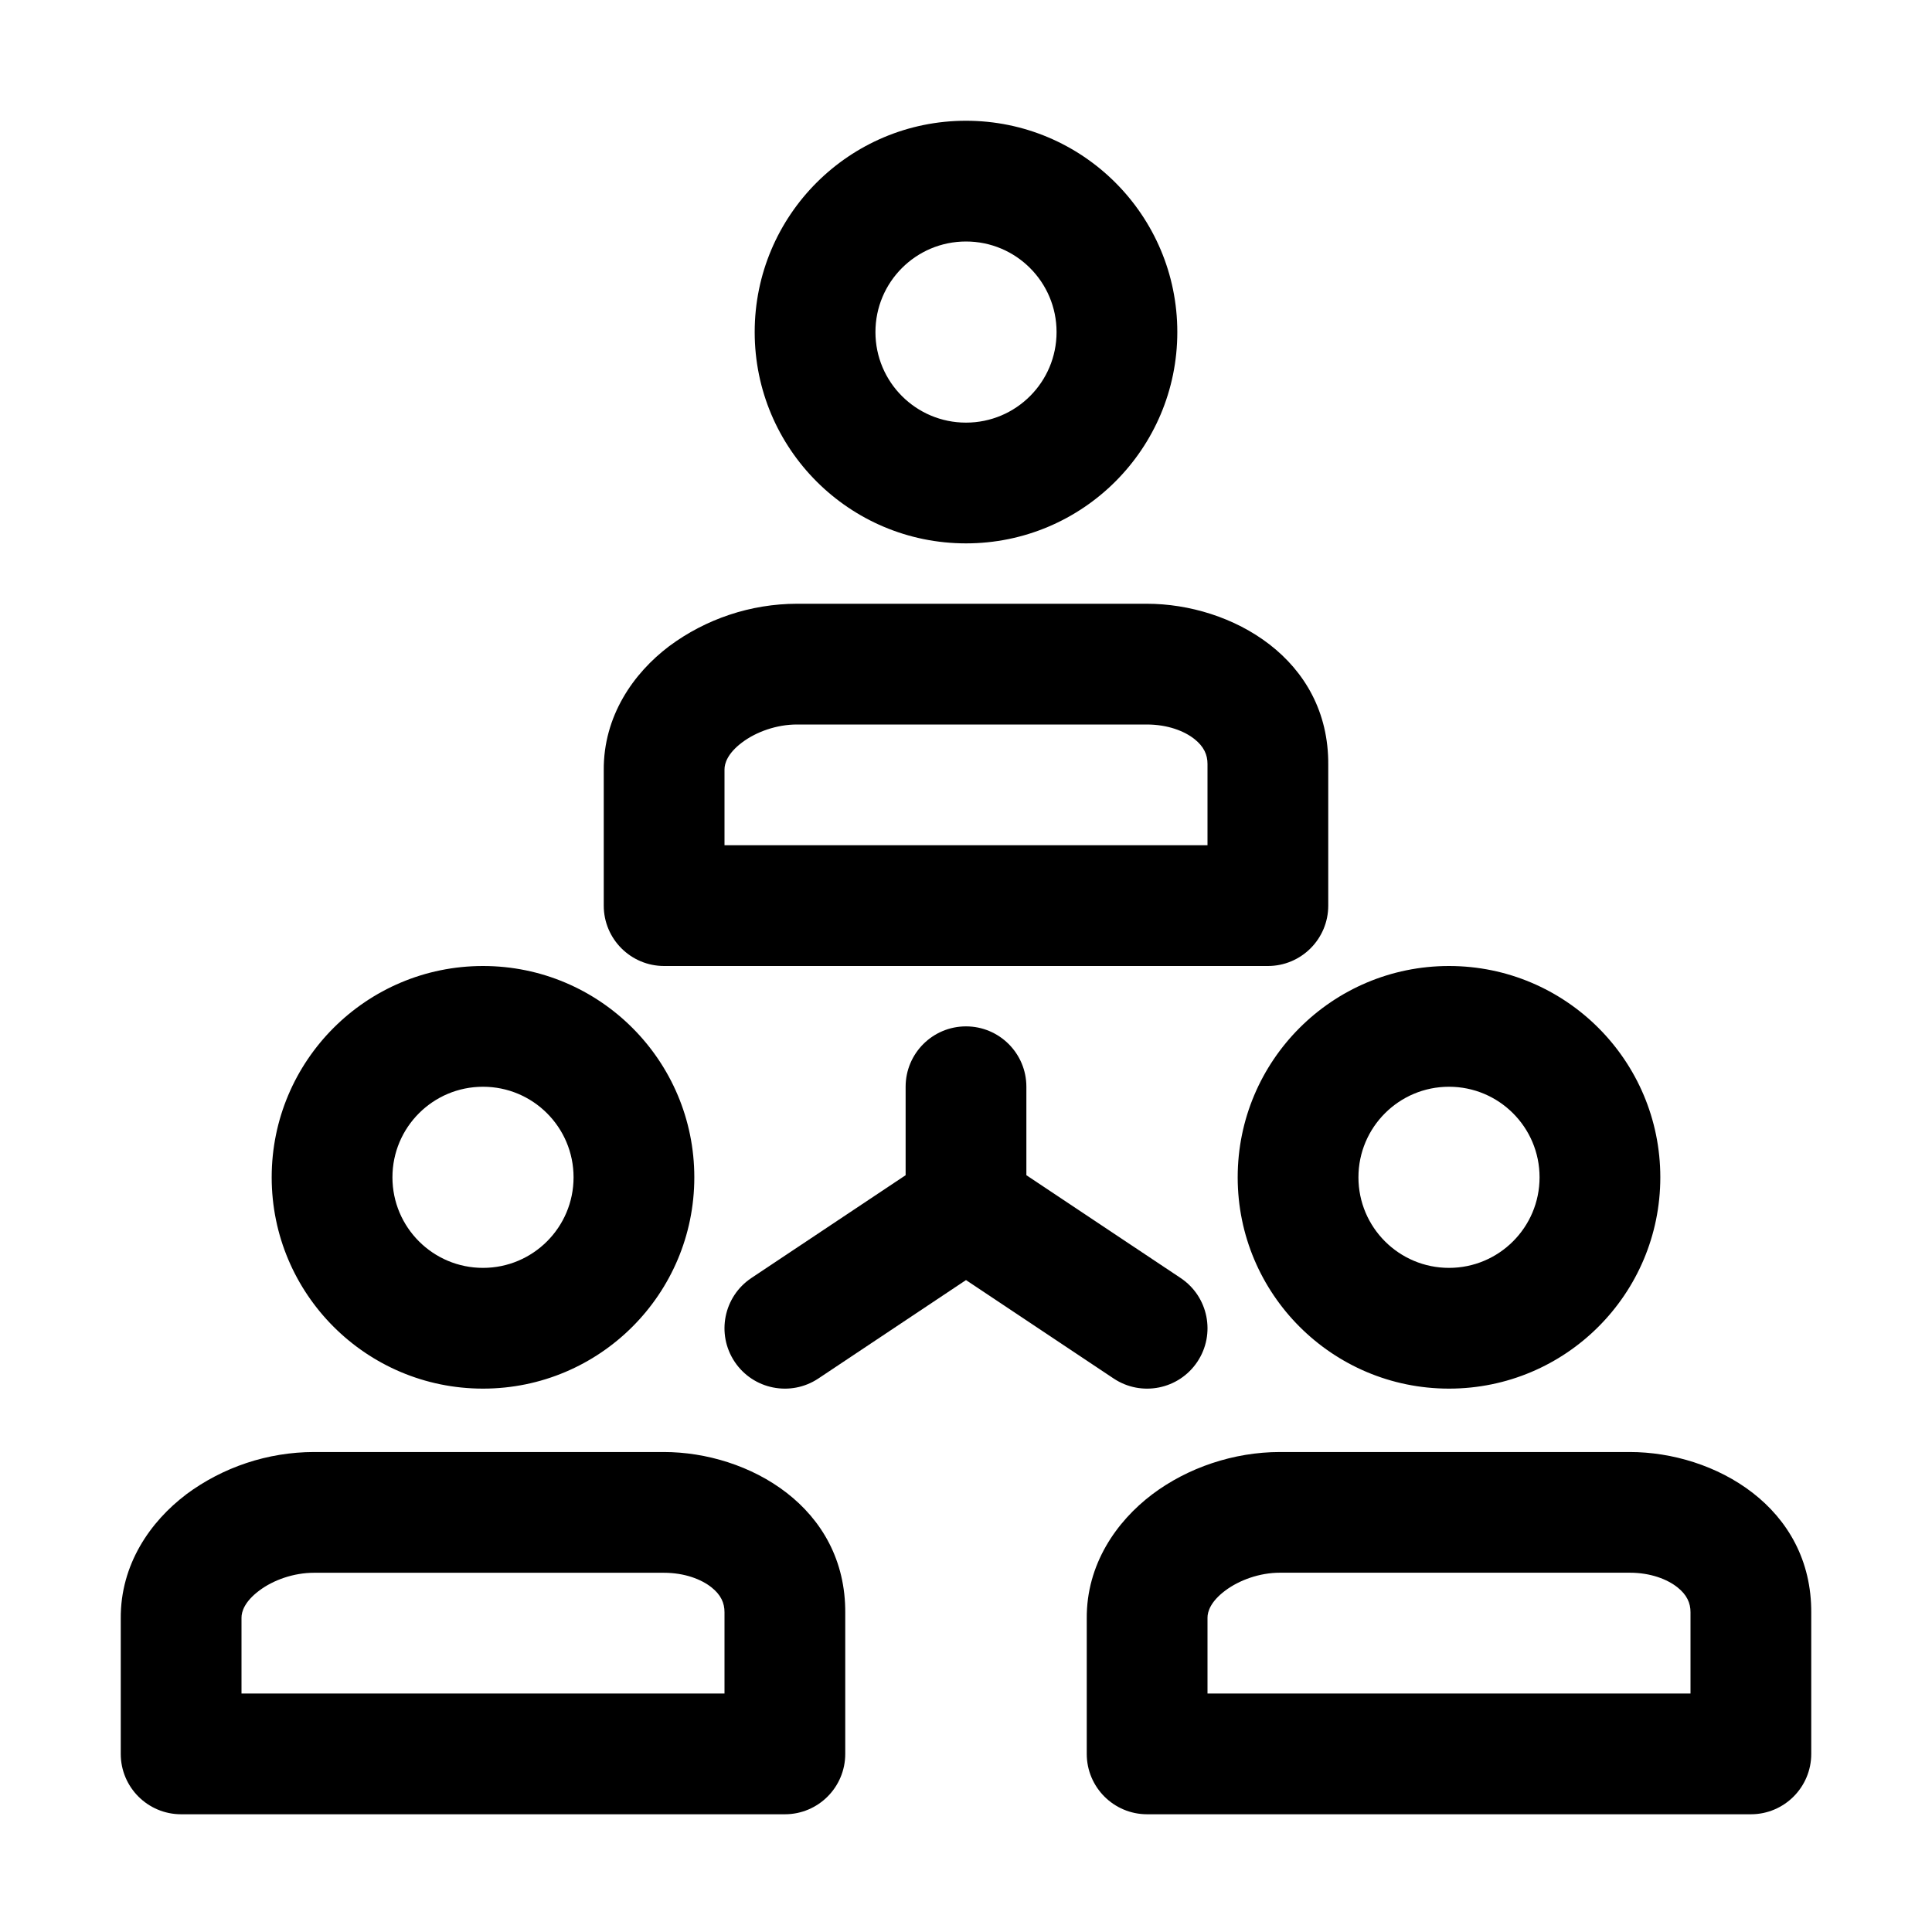
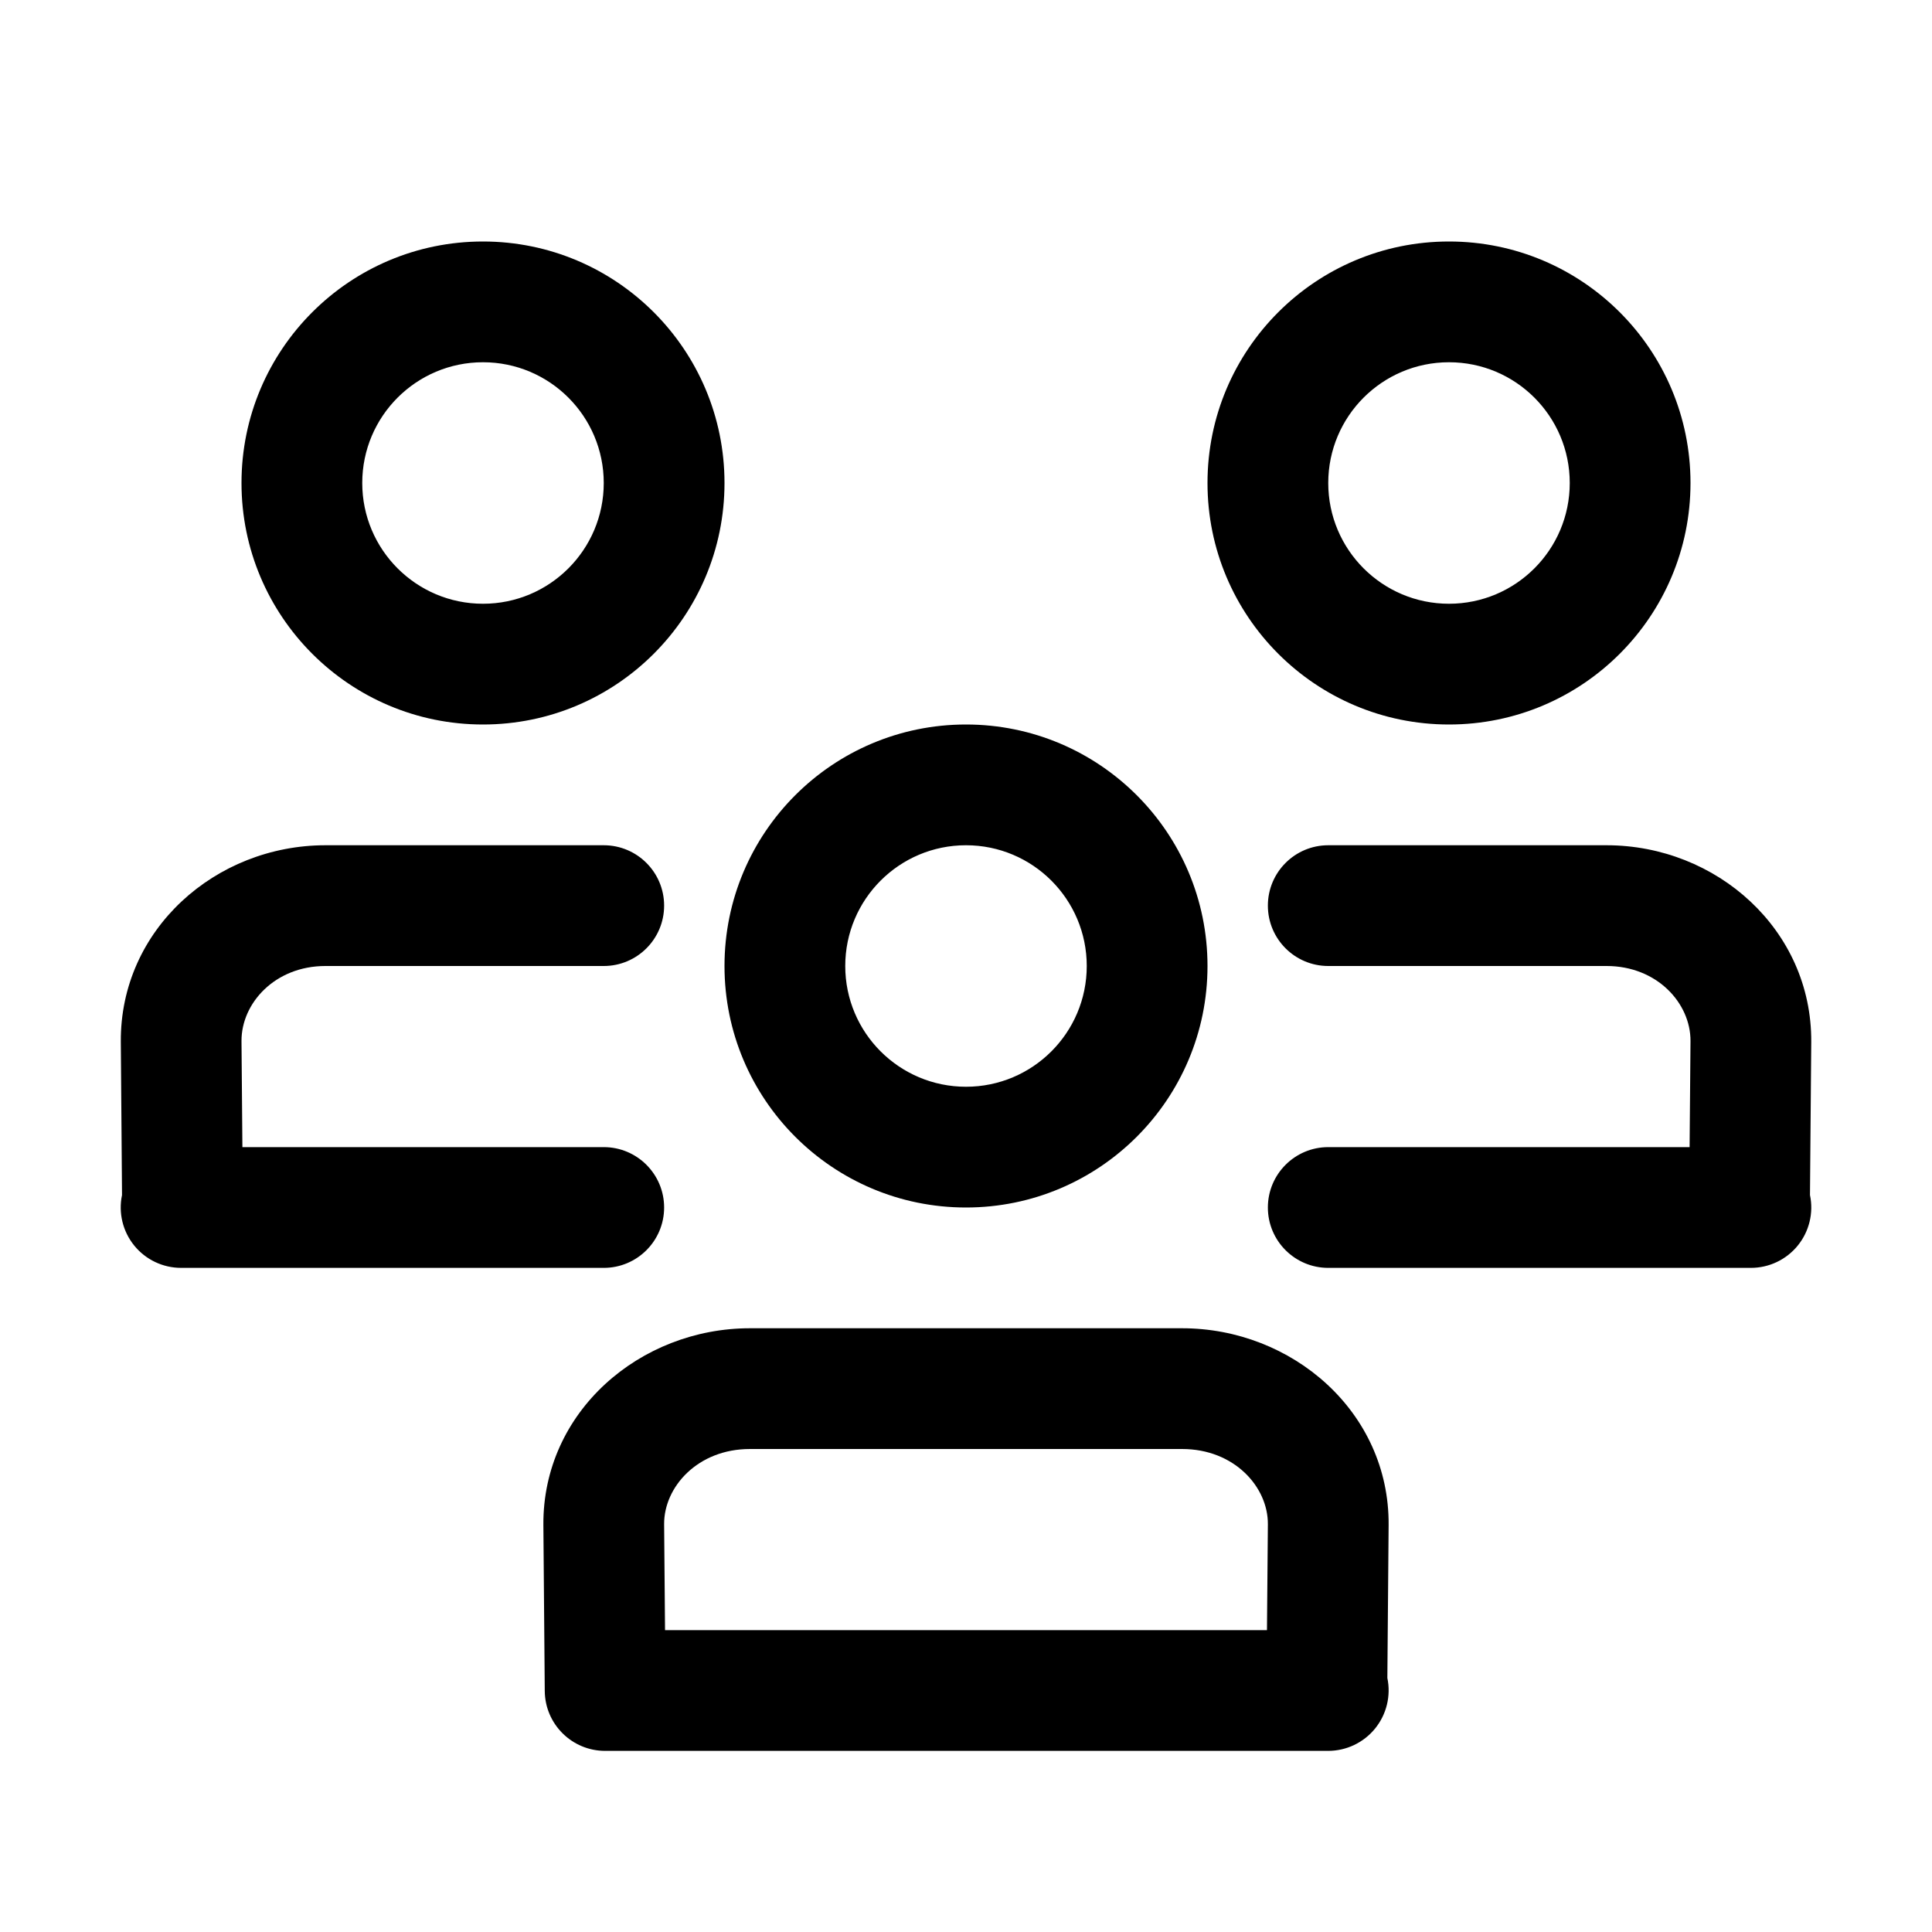
<svg xmlns="http://www.w3.org/2000/svg" width="32" height="32" fill="currentColor" viewBox="0 0 32 32">
-   <path fill-rule="evenodd" d="M16 2a3.5 3.5 0 1 0 0 7 3.5 3.5 0 1 0 0-7Zm-1.5 3.5a1.5 1.5 0 1 1 3 0 1.5 1.5 0 1 1-3 0ZM8 16a3.5 3.5 0 1 0 0 7 3.5 3.5 0 1 0 0-7Zm-1.5 3.5a1.5 1.5 0 1 1 3 0 1.5 1.5 0 1 1-3 0Zm14 0a3.5 3.5 0 1 1 7 0 3.5 3.5 0 1 1-7 0ZM24 18a1.5 1.5 0 1 0 0 3 1.5 1.5 0 1 0 0-3Zm-12-5.254c-.001-.102.052-.268.289-.447.238-.18.578-.299.91-.299h5.795c.346 0 .623.108.791.242.155.123.216.26.215.413V14h-8v-1.254ZM13.2 10a3.56 3.56 0 0 0-2.118.704c-.59.446-1.089 1.156-1.082 2.056V15a1 1 0 0 0 1 1h10a1 1 0 0 0 1-1v-2.33c.014-1.76-1.603-2.67-3.006-2.67H13.2ZM4.289 26.349c-.237.179-.29.345-.289.447v1.254h8v-1.345c.001-.154-.06-.29-.215-.413-.168-.134-.445-.242-.79-.242H5.2c-.333 0-.673.118-.911.299Zm-1.207-1.596A3.561 3.561 0 0 1 5.2 24.05h5.794c1.403 0 3.02.91 3.006 2.67v2.33a1 1 0 0 1-1 1H3a1 1 0 0 1-1-1v-2.24c-.007-.9.492-1.61 1.082-2.056ZM20 26.796c-.001-.102.052-.268.289-.447.238-.18.578-.3.91-.3h5.795c.346 0 .623.109.791.243.155.123.216.26.215.413v1.345h-8v-1.254Zm1.2-2.746c-.763 0-1.527.257-2.118.703-.59.447-1.089 1.157-1.082 2.057v2.24a1 1 0 0 0 1 1h10a1 1 0 0 0 1-1v-2.33c.014-1.76-1.603-2.67-3.006-2.67H21.2ZM16 17a1 1 0 0 1 1 1v1.465l2.555 1.703a1 1 0 0 1-1.11 1.664L16 21.202l-2.445 1.63a1 1 0 0 1-1.11-1.664L15 19.465V18a1 1 0 0 1 1-1Z" clip-rule="evenodd" />
+   <path fill-rule="evenodd" d="M8 6a2 2 0 1 0 0 4 2 2 0 0 0 0-4ZM4 8a4 4 0 1 1 8 0 4 4 0 0 1-8 0Zm18 0a2 2 0 1 1 4 0 2 2 0 0 1-4 0Zm2-4a4 4 0 1 0 0 8 4 4 0 0 0 0-8ZM14 16a2 2 0 1 1 4 0 2 2 0 0 1-4 0Zm2-4a4 4 0 1 0 0 8 4 4 0 0 0 0-8Zm-4.985 15L11 25.244c-.003-.614.554-1.244 1.422-1.244h7.156c.868 0 1.425.63 1.422 1.244L20.985 27h-9.97ZM23 25.258l-.021 2.535A1.002 1.002 0 0 1 22 29H10.023a1 1 0 0 1-1-.992L9 25.256C8.988 23.385 10.597 22 12.422 22h7.156c1.825 0 3.434 1.385 3.422 3.256v.002ZM21 15a1 1 0 0 1 1-1h4.61c1.82 0 3.401 1.397 3.39 3.256v.002l-.021 2.536A1 1 0 0 1 29 21h-7a1 1 0 1 1 0-2h5.985L28 17.244v-.001c.003-.626-.553-1.243-1.39-1.243H22a1 1 0 0 1-1-1Zm-11-1a1 1 0 1 1 0 2H5.39c-.837 0-1.393.617-1.39 1.243L4.015 19H10a1 1 0 1 1 0 2H3a1 1 0 0 1-.979-1.206l-.02-2.536v-.002C1.988 15.396 3.57 14 5.39 14H10Z" clip-rule="evenodd" />
</svg>
